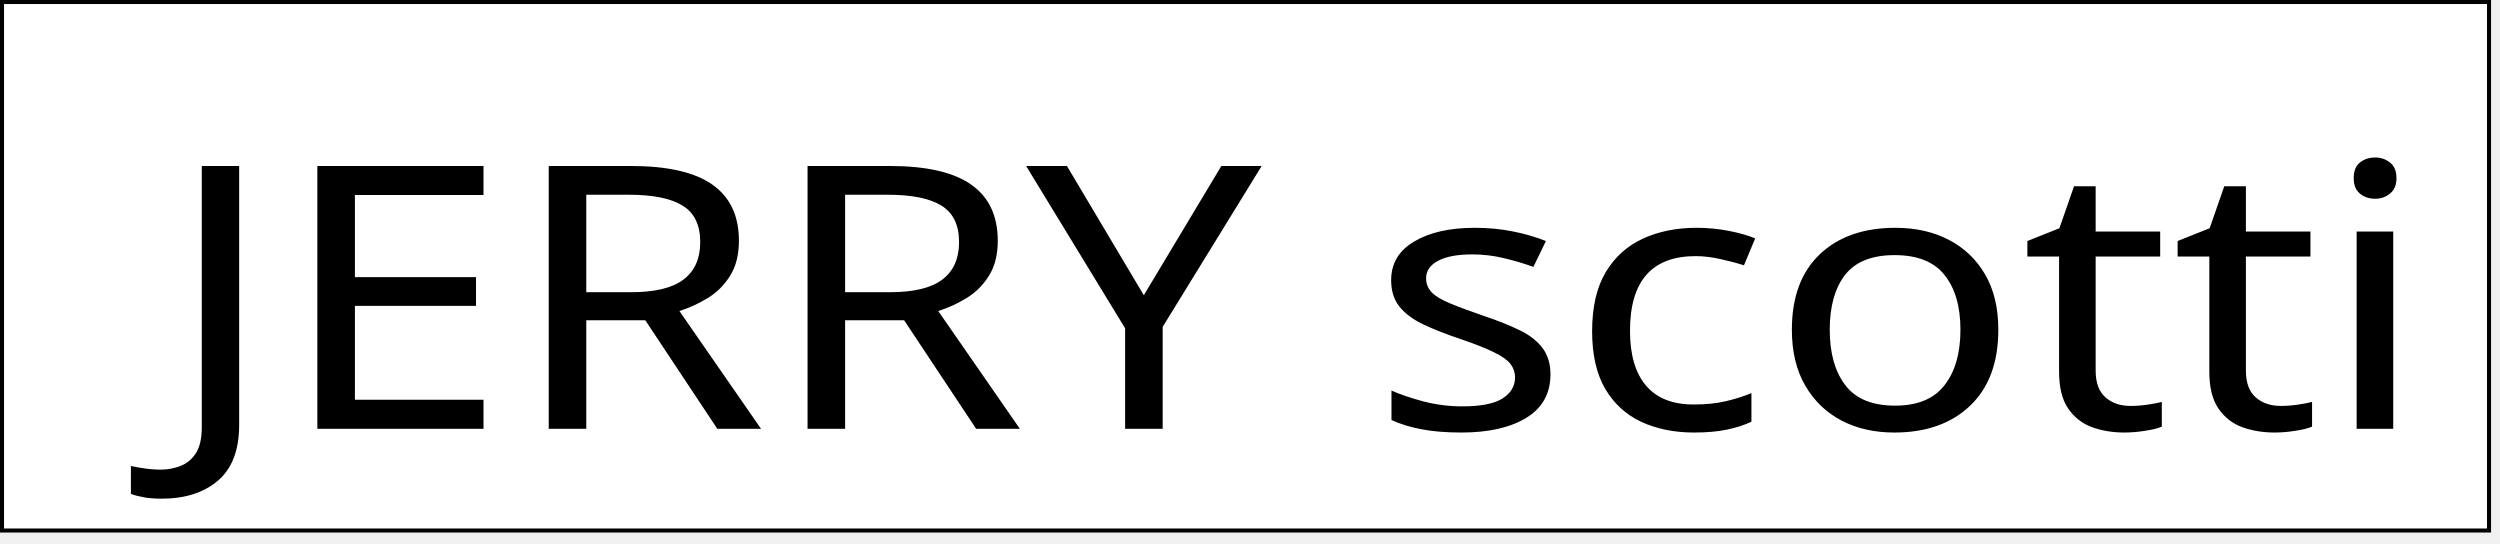
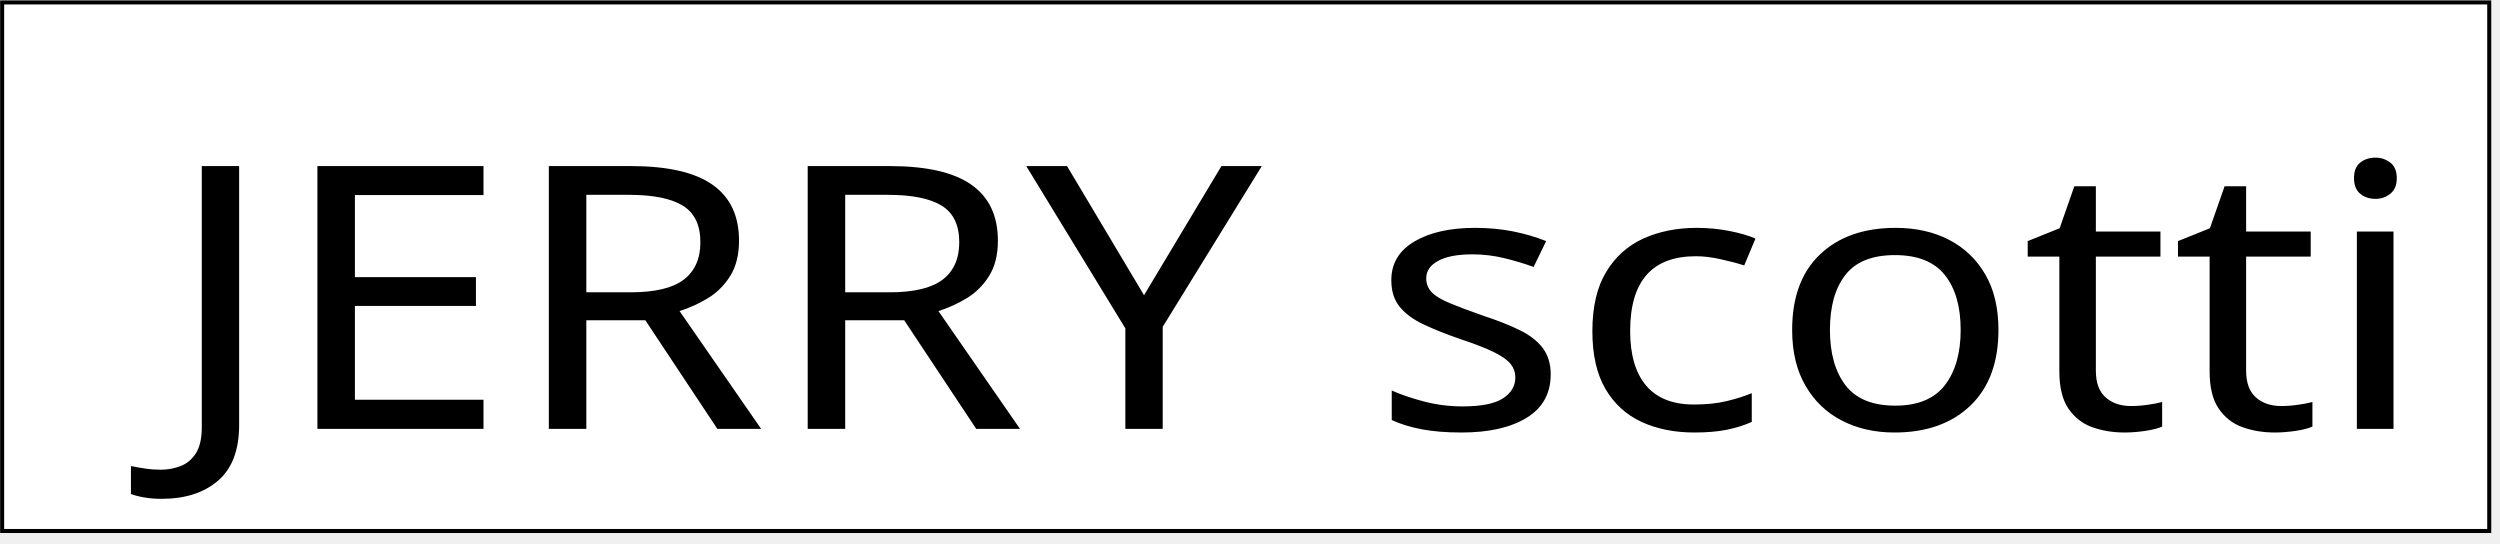
- <svg xmlns="http://www.w3.org/2000/svg" version="1.1" width="309.843" height="67.398" viewBox="0,0,309.843,67.398">
+ <svg xmlns="http://www.w3.org/2000/svg" version="1.0" id="Livello_1" x="0px" y="0px" viewBox="0 0 309.8 67.4" style="enable-background:new 0 0 309.8 67.4;" xml:space="preserve">
+   <style type="text/css">
+ 	.st0{fill:#FFFFFF;stroke:#000000;stroke-width:0.5;stroke-miterlimit:10;}
+ 	.st1{font-family:'MyriadPro-Regular';}
+ 	.st2{font-size:45.615px;}
+ </style>
  <g transform="translate(-85.63381,-147)">
-     <g stroke-miterlimit="10">
-       <path d="M85.884,212.75v-65.5h308.233v65.5z" fill="#ffffff" stroke="#000000" stroke-width="0.5" />
-       <text transform="translate(105.8867,200.1432) scale(1.28943,1.14037)" font-size="40" xml:space="preserve" fill="#000000" stroke="none" stroke-width="1" font-family="Sans Serif" font-weight="normal" text-anchor="start">
-         <tspan x="0" dy="0">JERRY scotti</tspan>
-       </text>
+     <g>
+       <path class="st0" d="M85.9,212.8v-65.5h308.2v65.5H85.9z" />
+       <text transform="matrix(1.1307 0 0 1 105.8867 200.1431)" class="st1 st2">JERRY scotti</text>
    </g>
  </g>
</svg>
